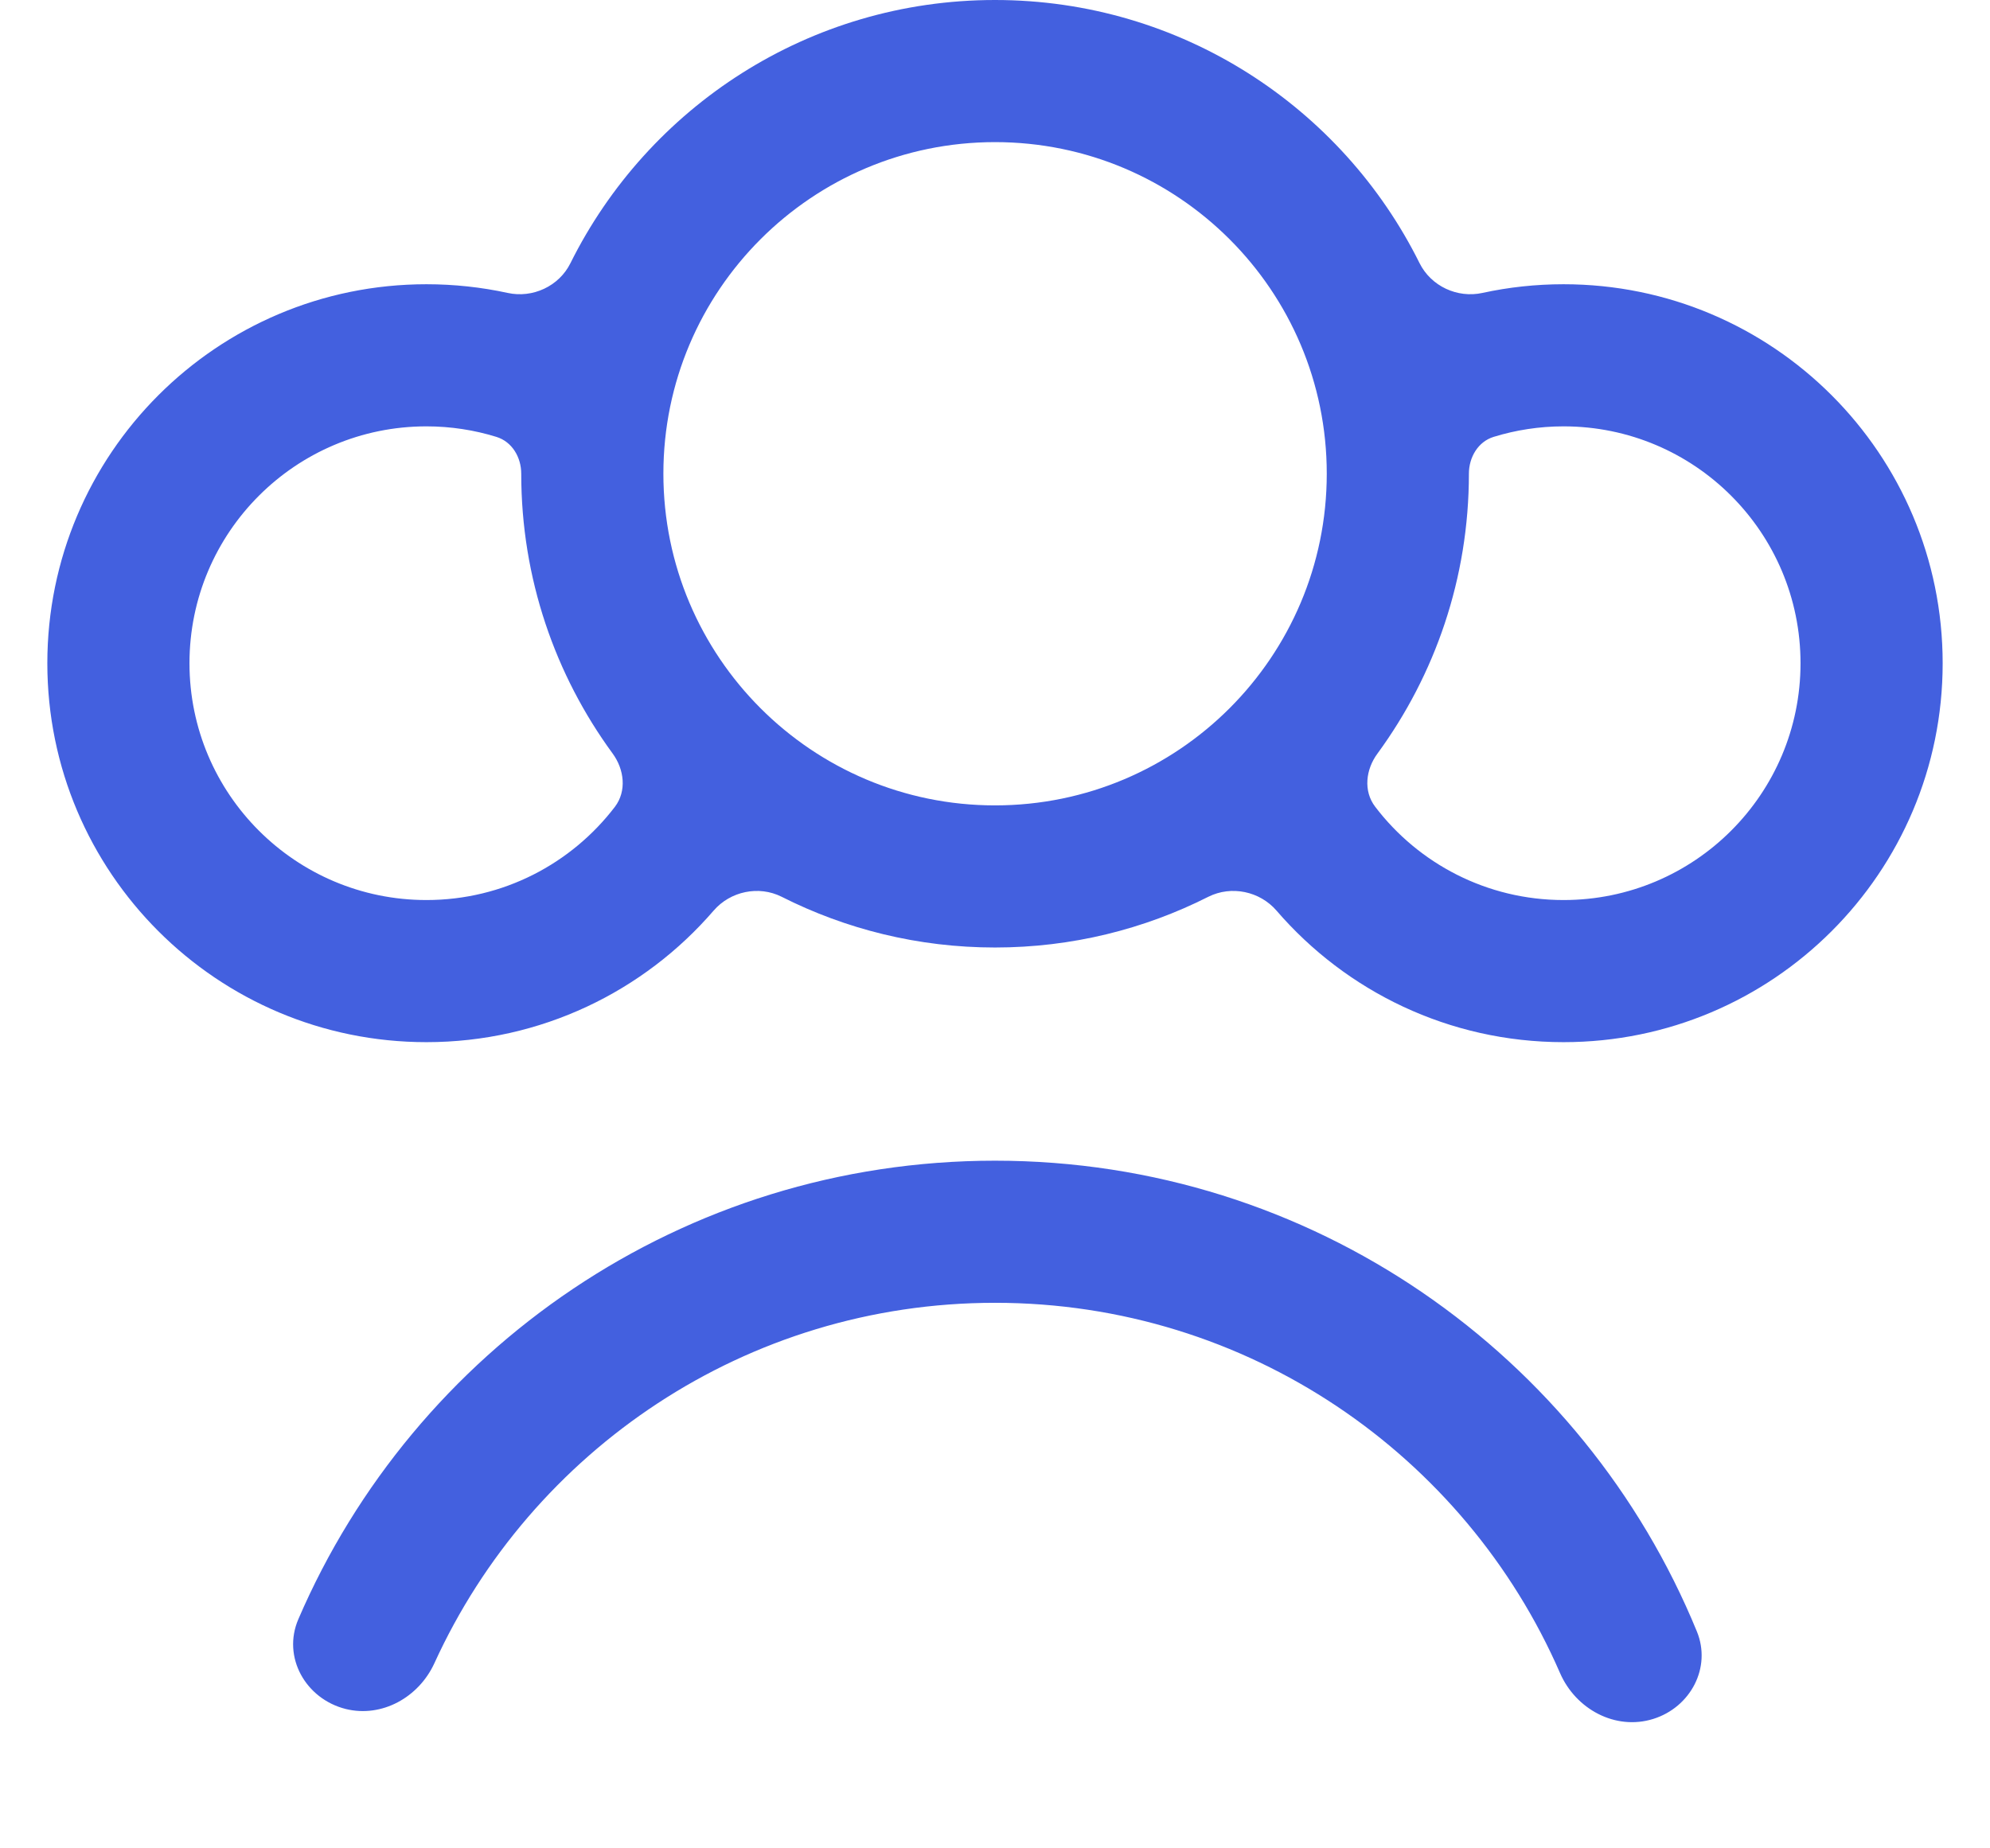
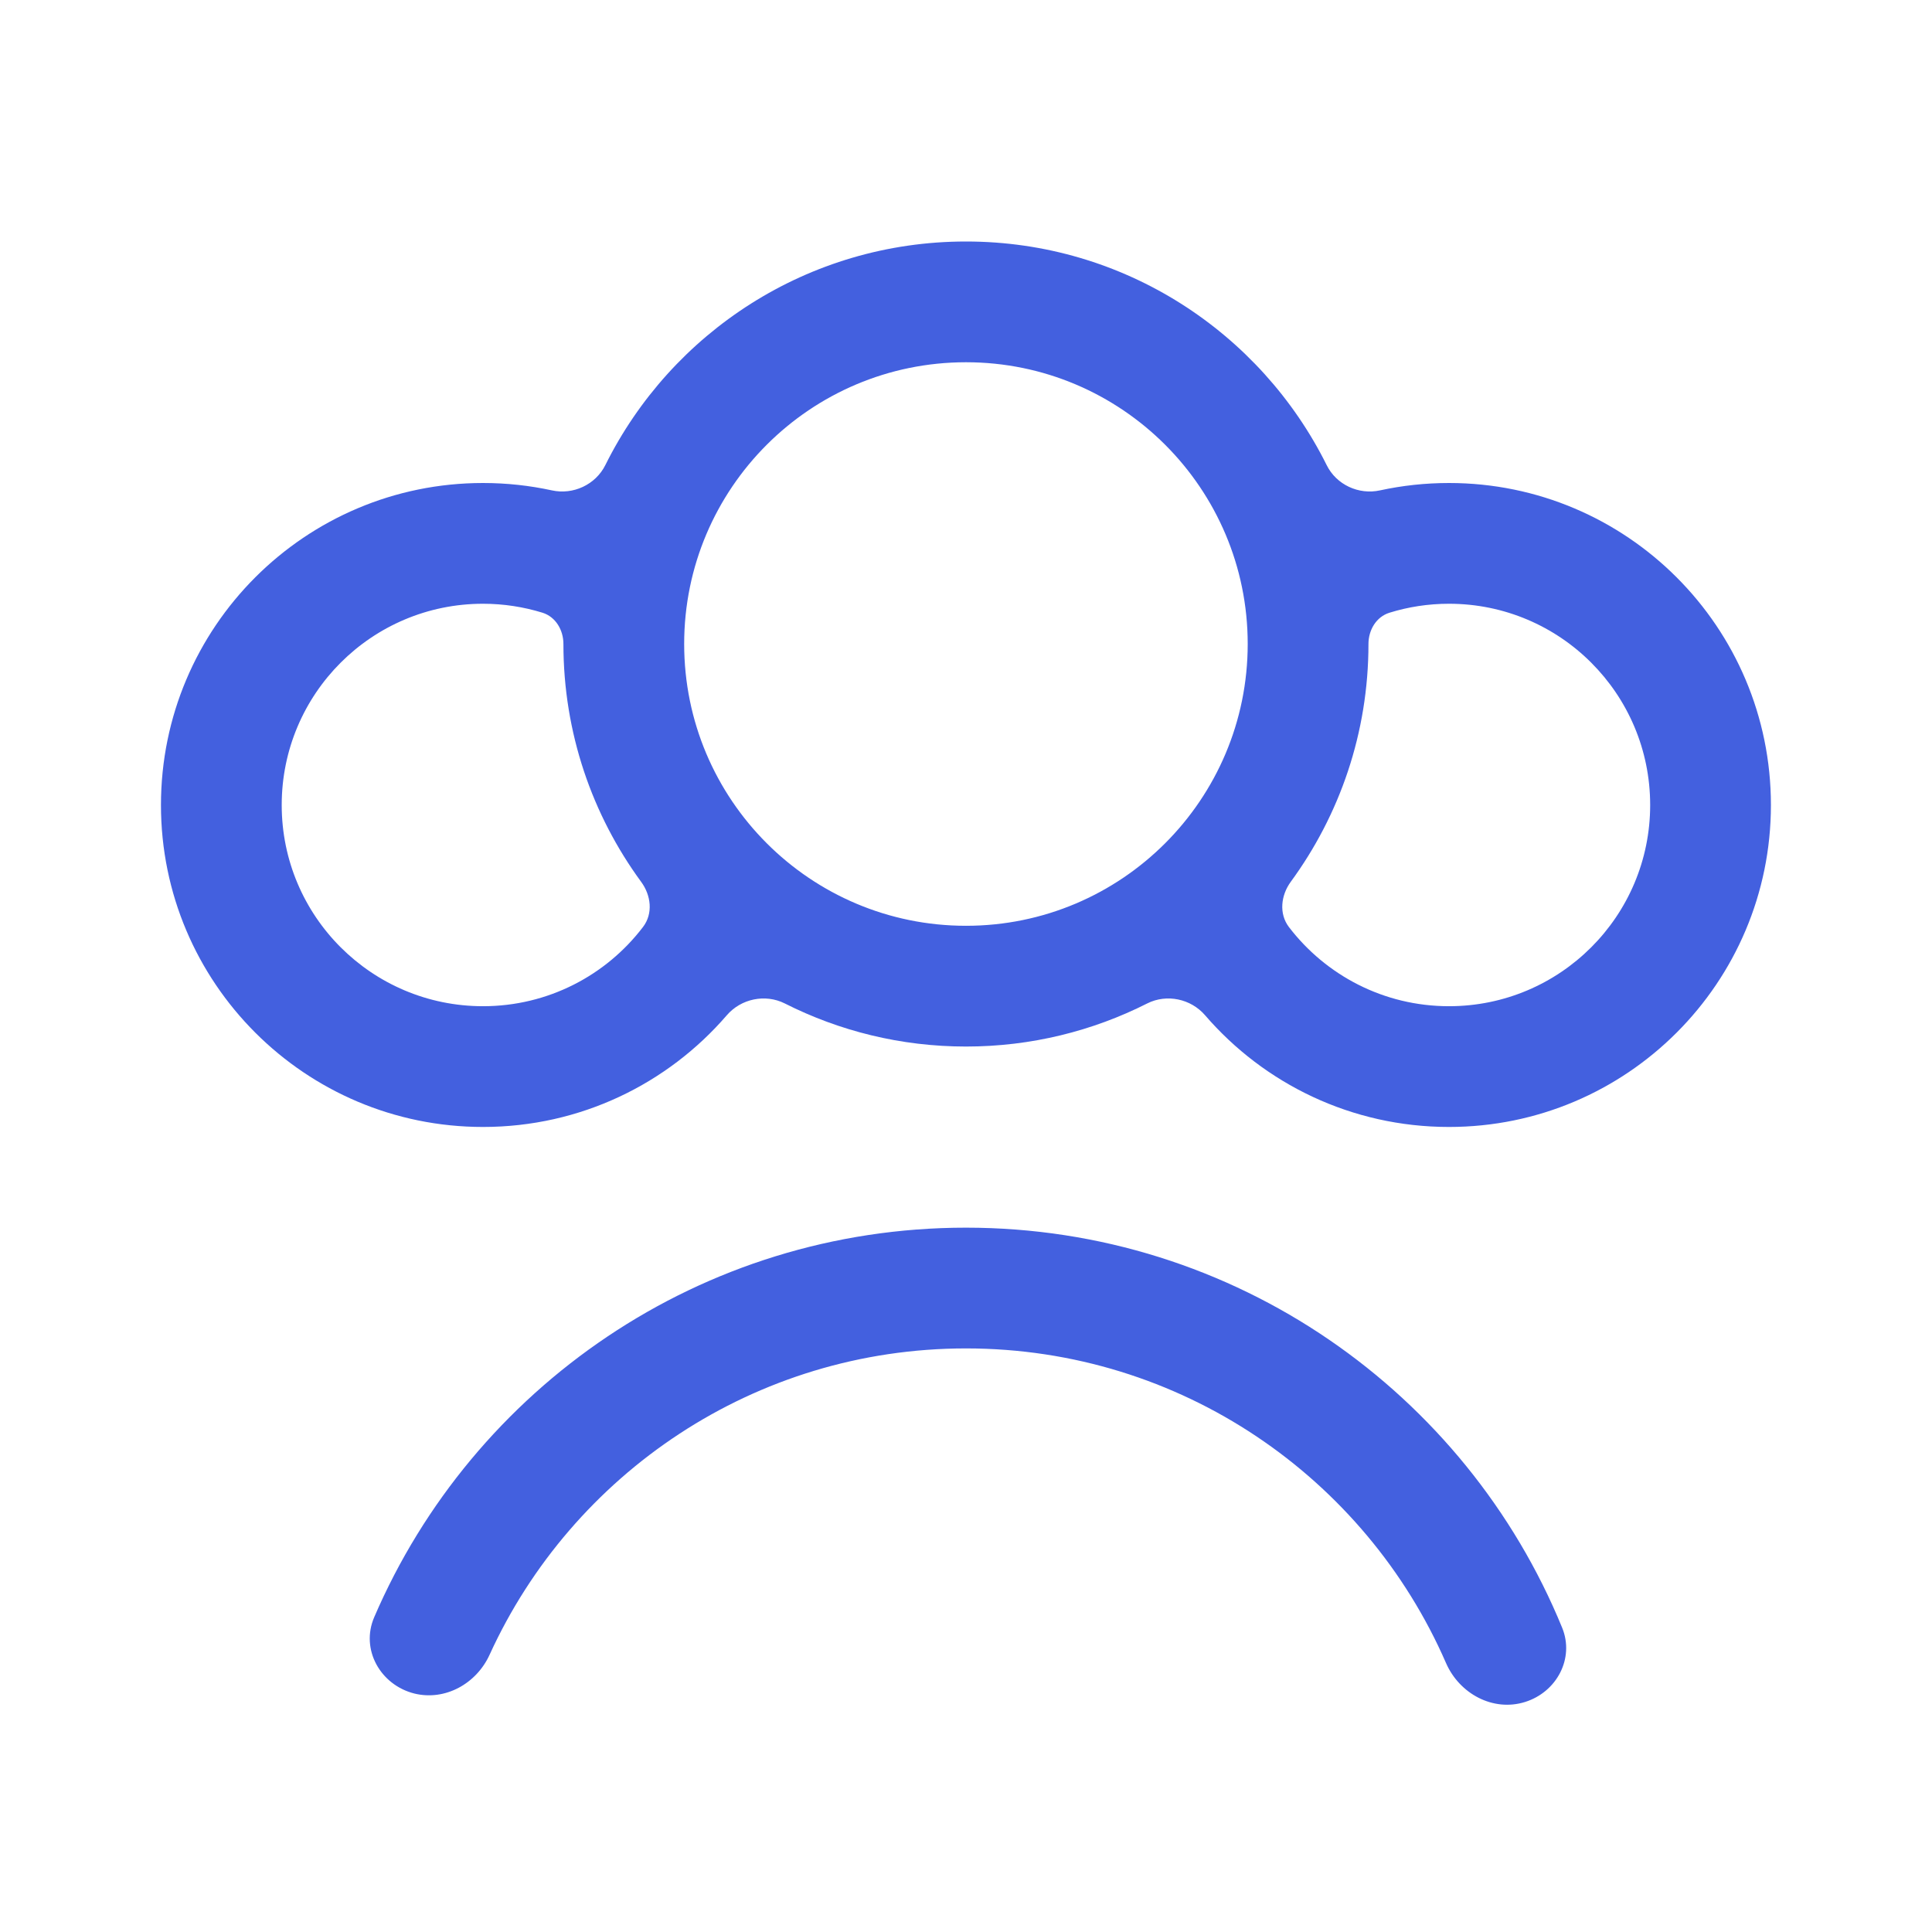
- <svg xmlns="http://www.w3.org/2000/svg" width="14" height="13" viewBox="0 0 14 13" fill="none">
-   <path fill-rule="evenodd" clip-rule="evenodd" d="M8.501 6.31C8.663 6.229 8.863 6.271 8.981 6.408C9.47 6.975 10.193 7.333 11 7.333C12.473 7.333 13.667 6.139 13.667 4.667C13.667 3.194 12.473 2 11 2C10.804 2 10.613 2.021 10.43 2.061C10.253 2.1 10.068 2.014 9.987 1.852C9.442 0.754 8.309 0 7 0C5.691 0 4.559 0.754 4.013 1.852C3.933 2.014 3.747 2.1 3.571 2.061C3.387 2.021 3.196 2 3 2C1.527 2 0.333 3.194 0.333 4.667C0.333 6.139 1.527 7.333 3 7.333C3.807 7.333 4.531 6.975 5.02 6.408C5.138 6.271 5.338 6.229 5.499 6.31C5.95 6.538 6.46 6.667 7 6.667C7.54 6.667 8.05 6.538 8.501 6.31ZM9.334 3.333C9.334 4.622 8.289 5.667 7 5.667C5.712 5.667 4.667 4.622 4.667 3.333C4.667 2.045 5.712 1 7 1C8.289 1 9.334 2.045 9.334 3.333ZM9.691 5.302C9.608 5.414 9.59 5.566 9.675 5.677C9.979 6.076 10.46 6.333 11 6.333C11.921 6.333 12.667 5.587 12.667 4.667C12.667 3.746 11.921 3 11 3C10.829 3 10.664 3.026 10.508 3.074C10.398 3.108 10.334 3.218 10.334 3.333C10.334 4.07 10.095 4.75 9.691 5.302ZM3.492 3.074C3.337 3.026 3.171 3 3 3C2.08 3 1.333 3.746 1.333 4.667C1.333 5.587 2.08 6.333 3 6.333C3.541 6.333 4.021 6.076 4.326 5.677C4.41 5.566 4.392 5.414 4.31 5.302C3.906 4.75 3.667 4.07 3.667 3.333C3.667 3.218 3.603 3.108 3.492 3.074Z" fill="#4360DF" />
-   <path d="M2.432 12.025C2.687 12.088 2.946 11.943 3.056 11.703C3.739 10.207 5.248 9.167 7 9.167C8.779 9.167 10.308 10.239 10.975 11.772C11.086 12.027 11.365 12.178 11.631 12.095C11.893 12.013 12.042 11.734 11.938 11.48C11.141 9.536 9.231 8.167 7 8.167C4.803 8.167 2.916 9.495 2.099 11.393C1.984 11.66 2.15 11.954 2.432 12.025Z" fill="#4360DF" />
+ <svg xmlns="http://www.w3.org/2000/svg" width="16" height="16" viewBox="0 0 16 16" fill="none">
+   <path fill-rule="evenodd" clip-rule="evenodd" d="M9.501 8.31C9.662 8.229 9.862 8.271 9.98 8.408C10.469 8.975 11.193 9.333 12 9.333C13.472 9.333 14.666 8.139 14.666 6.667C14.666 5.194 13.472 4 12 4C11.804 4 11.613 4.021 11.429 4.061C11.252 4.1 11.067 4.014 10.987 3.852C10.441 2.754 9.309 2 8 2C6.691 2 5.558 2.754 5.013 3.852C4.932 4.014 4.747 4.1 4.57 4.061C4.386 4.021 4.196 4 4 4C2.527 4 1.333 5.194 1.333 6.667C1.333 8.139 2.527 9.333 4 9.333C4.807 9.333 5.53 8.975 6.019 8.408C6.137 8.271 6.337 8.229 6.499 8.31C6.95 8.538 7.46 8.667 8 8.667C8.54 8.667 9.05 8.538 9.501 8.31ZM10.333 5.333C10.333 6.622 9.288 7.667 8 7.667C6.711 7.667 5.666 6.622 5.666 5.333C5.666 4.045 6.711 3 8 3C9.288 3 10.333 4.045 10.333 5.333ZM10.69 7.302C10.608 7.414 10.59 7.566 10.674 7.677C10.979 8.076 11.459 8.333 12 8.333C12.92 8.333 13.666 7.587 13.666 6.667C13.666 5.746 12.92 5 12 5C11.828 5 11.663 5.026 11.508 5.074C11.397 5.108 11.333 5.218 11.333 5.333C11.333 6.07 11.094 6.75 10.69 7.302ZM4.492 5.074C4.336 5.026 4.171 5 4 5C3.079 5 2.333 5.746 2.333 6.667C2.333 7.587 3.079 8.333 4 8.333C4.54 8.333 5.021 8.076 5.325 7.677C5.41 7.566 5.392 7.414 5.309 7.302C4.905 6.75 4.666 6.07 4.666 5.333C4.666 5.218 4.602 5.108 4.492 5.074Z" fill="#4360DF" />
+   <path d="M3.431 14.025C3.687 14.088 3.946 13.943 4.055 13.703C4.738 12.207 6.248 11.167 8 11.167C9.779 11.167 11.307 12.239 11.975 13.772C12.086 14.027 12.365 14.178 12.63 14.095C12.892 14.013 13.041 13.734 12.937 13.48C12.141 11.536 10.23 10.167 8 10.167C5.802 10.167 3.915 11.495 3.099 13.393C2.984 13.66 3.15 13.954 3.431 14.025Z" fill="#4360DF" />
</svg>
